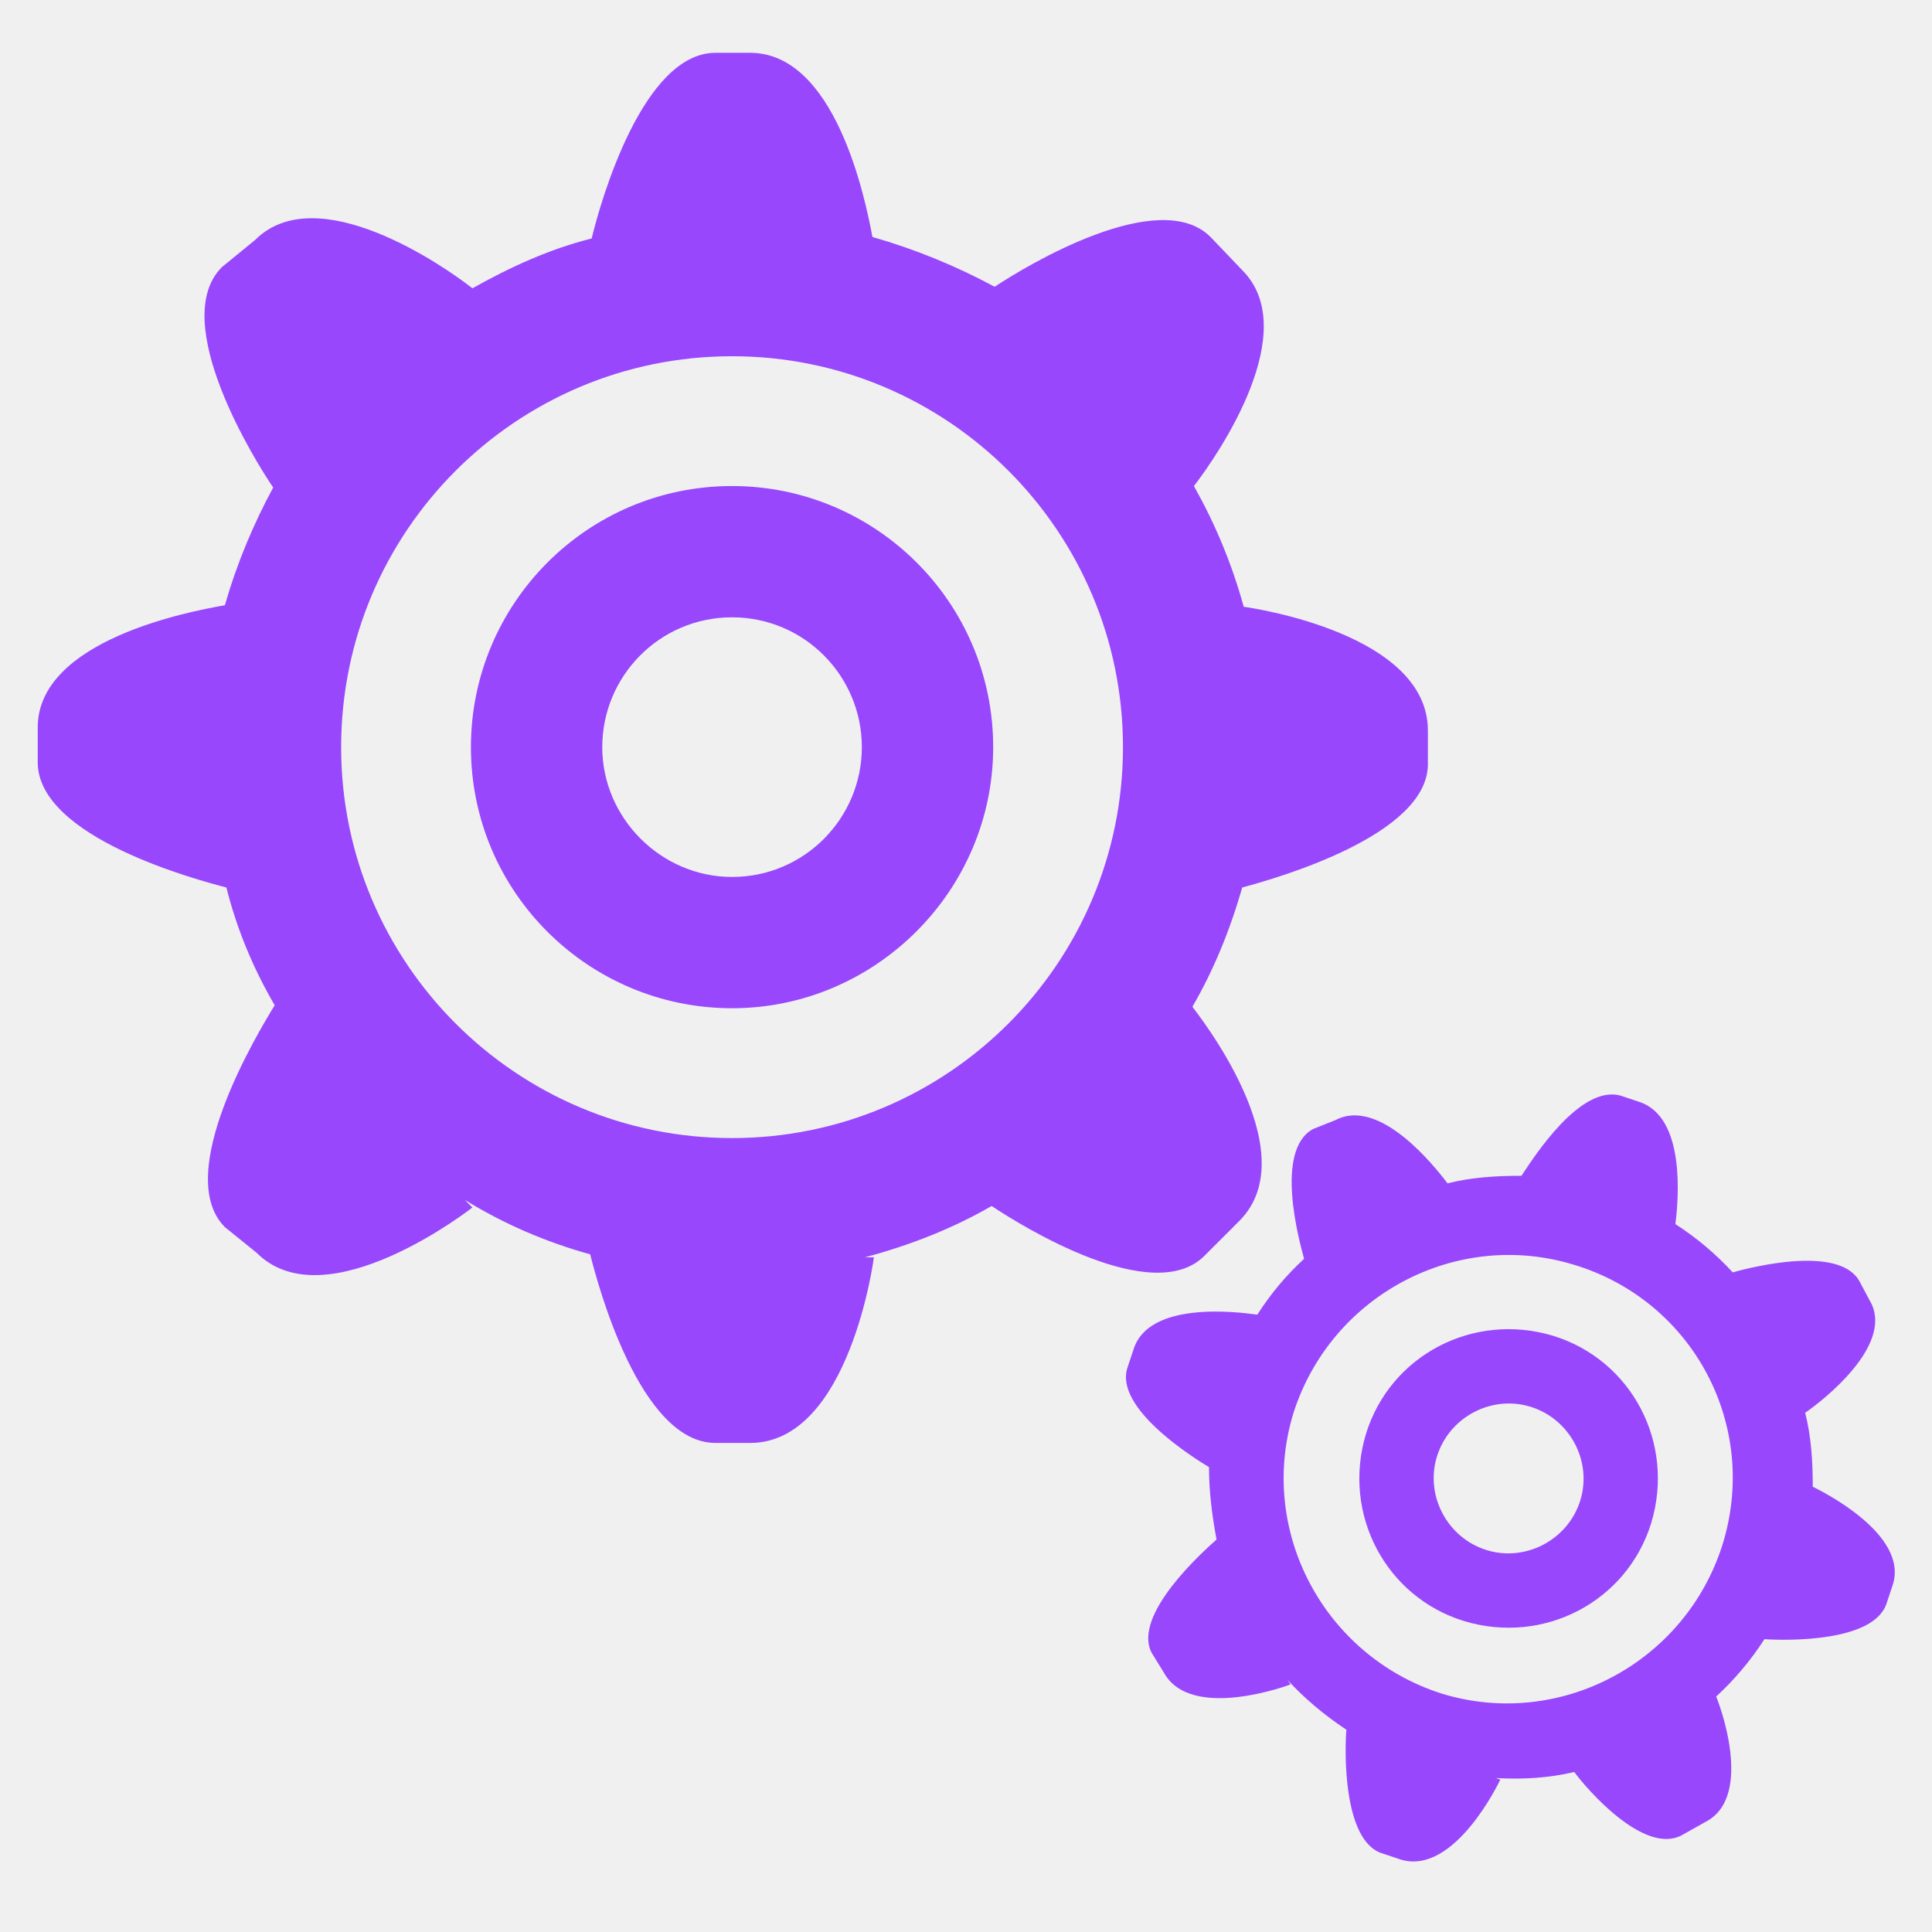
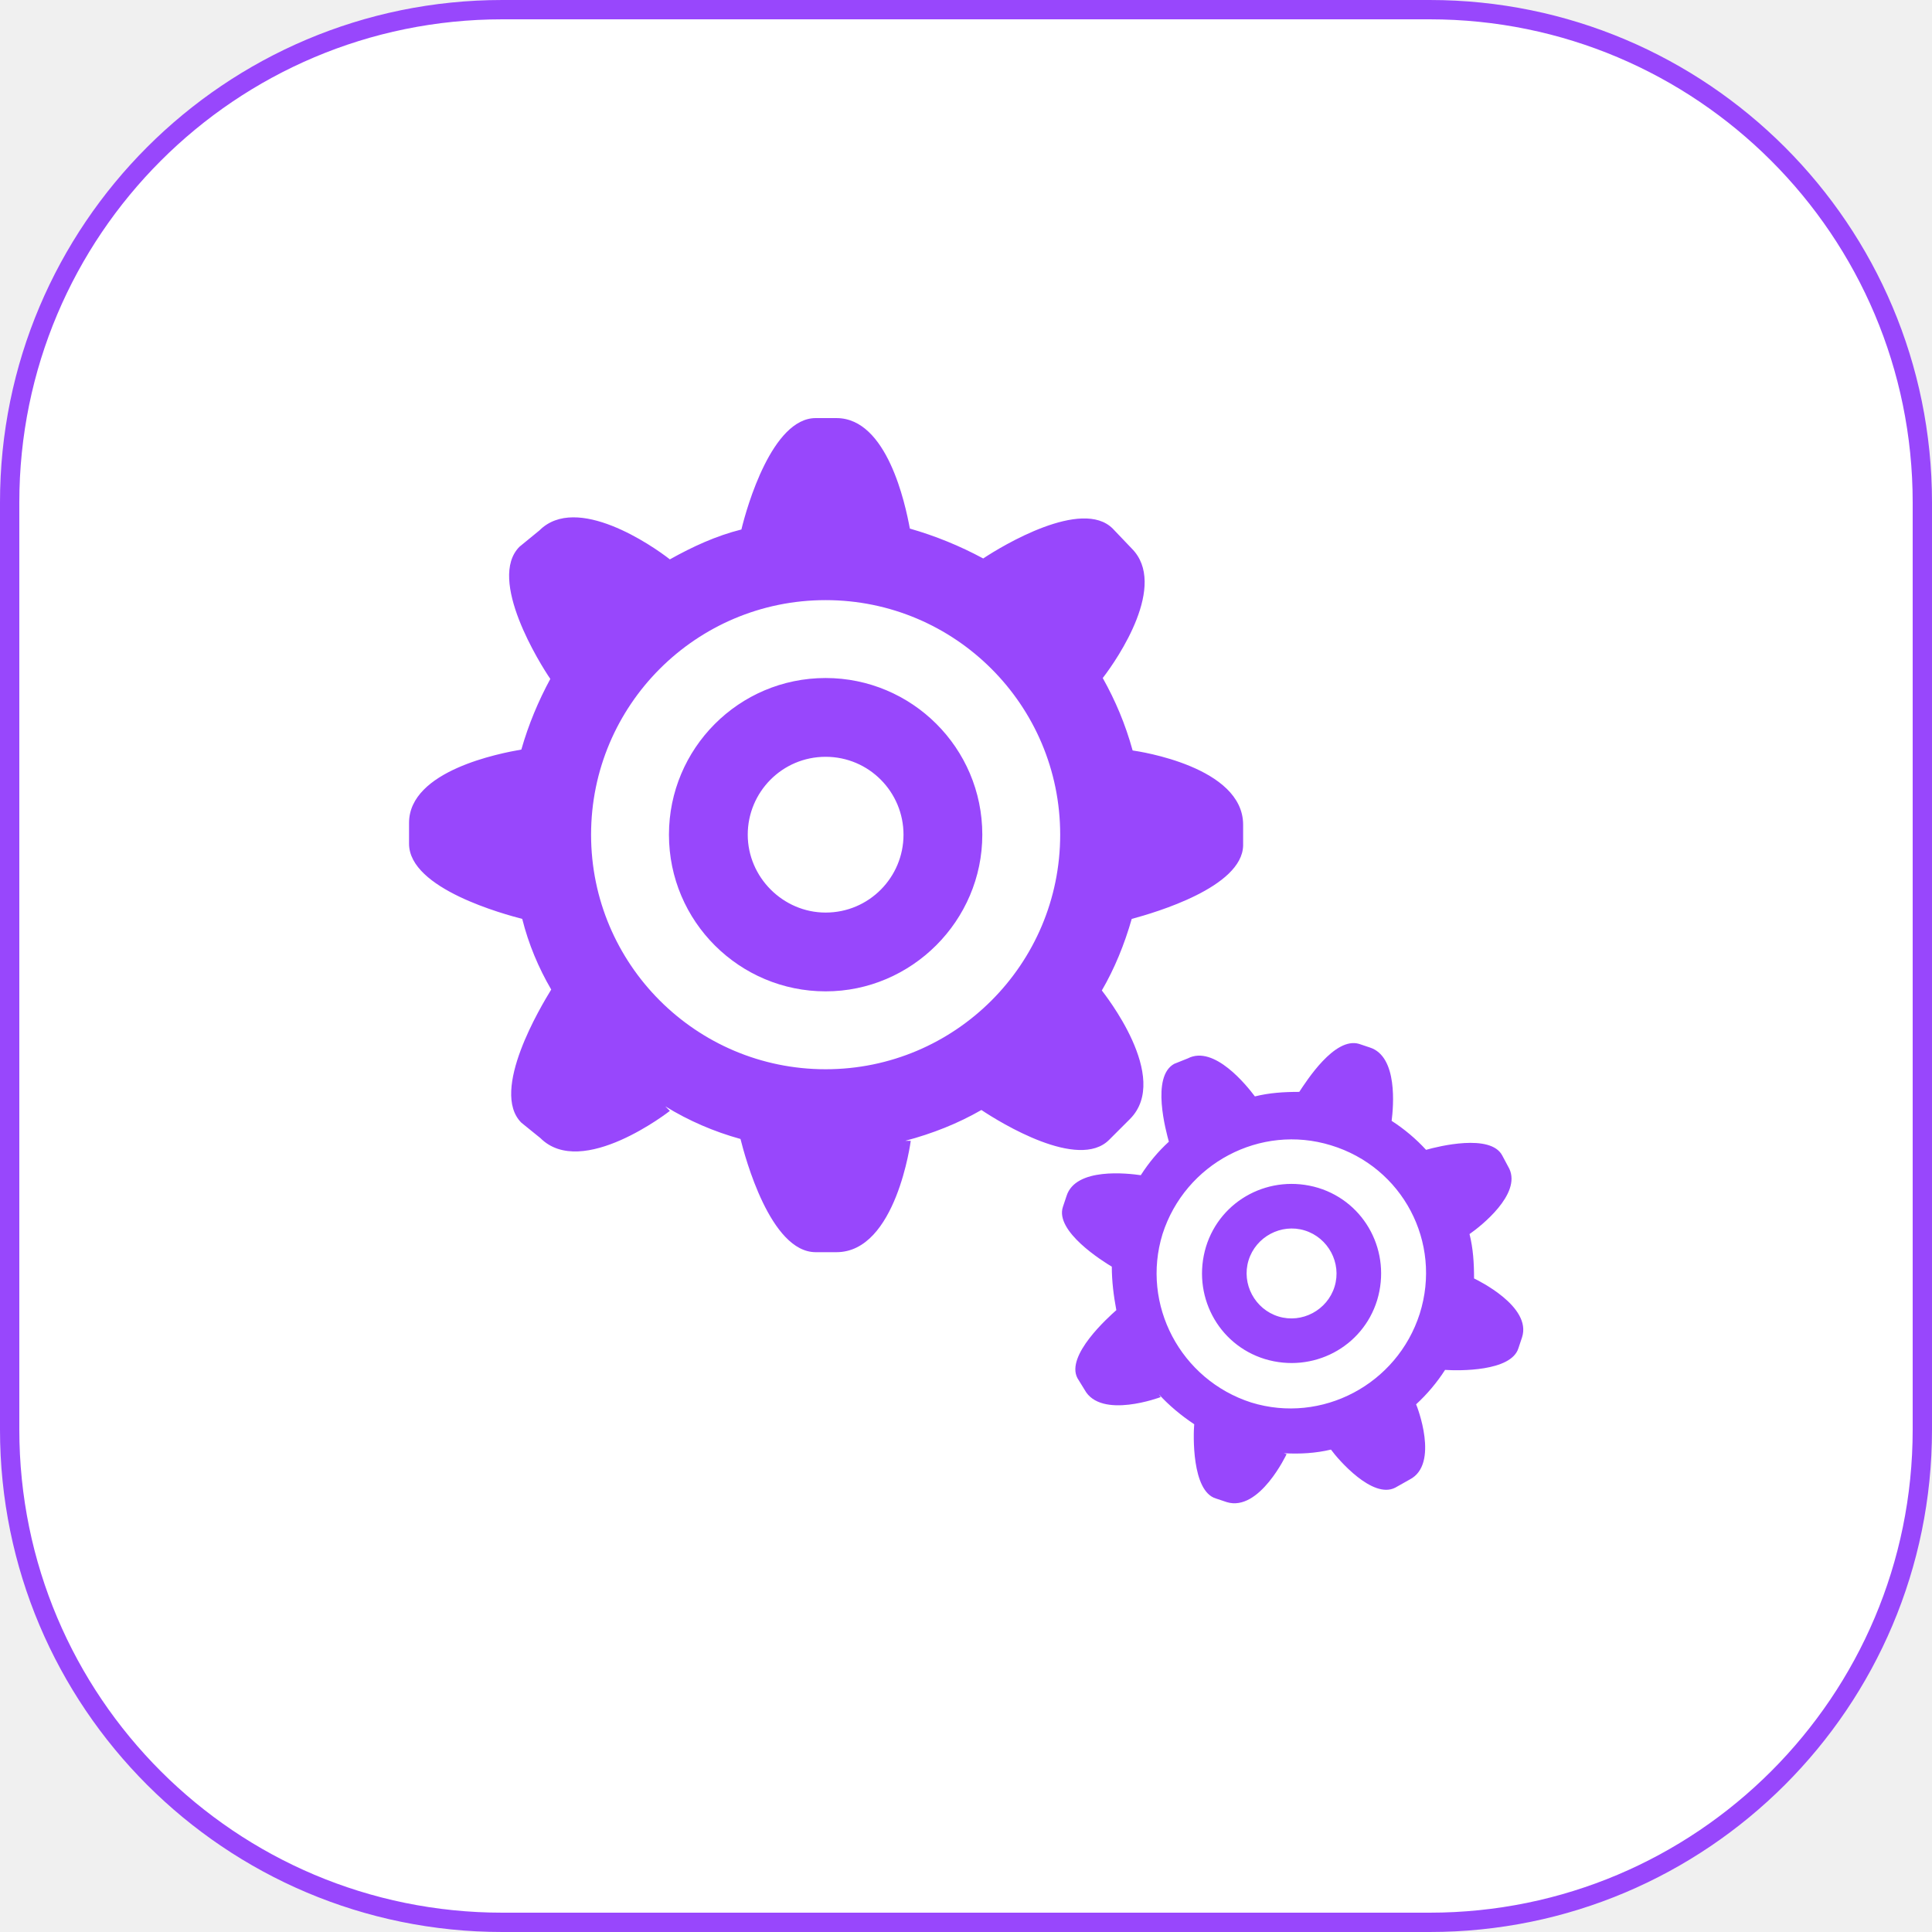
- <svg xmlns="http://www.w3.org/2000/svg" width="44px" height="44px" viewBox="0 0 44 44" version="1.1">
+ <svg xmlns="http://www.w3.org/2000/svg" width="200px" height="200px" viewBox="0 0 200 200" version="1.1">
  <g id="页面-1" stroke="none" stroke-width="1" fill="none" fill-rule="evenodd">
-     <g id="工作流程图备份" transform="translate(-451, -485)" fill-rule="nonzero">
-       <g id="设置" transform="translate(451, 485)">
-         <rect id="矩形" fill="#000000" opacity="0" x="0" y="0" width="44" height="44" />
-         <path d="M41.112,32.175 C41.25,32.725 41.284,33.275 41.284,33.859 C41.422,33.928 43.484,34.925 43.106,36.094 L42.969,36.506 C42.694,37.4 40.7,37.366 40.184,37.331 C39.875,37.812 39.497,38.259 39.084,38.638 C39.119,38.706 39.978,40.906 38.844,41.491 L38.294,41.8 C37.434,42.247 36.128,40.734 35.853,40.356 C35.269,40.494 34.684,40.528 34.066,40.494 L34.169,40.528 C34.169,40.528 33.138,42.728 31.9,42.35 L31.488,42.212 C30.559,41.938 30.628,39.772 30.663,39.394 C30.147,39.05 29.7,38.672 29.322,38.259 L29.391,38.362 C29.391,38.362 27.122,39.222 26.503,38.087 L26.228,37.641 C25.781,36.781 27.397,35.337 27.706,35.062 C27.603,34.513 27.534,33.962 27.534,33.413 C27.191,33.206 25.369,32.072 25.678,31.144 L25.816,30.731 C26.159,29.631 28.153,29.872 28.634,29.941 C28.944,29.459 29.288,29.047 29.7,28.669 C29.597,28.291 29.012,26.194 29.906,25.712 L30.422,25.506 C31.419,24.991 32.656,26.538 32.966,26.95 C33.516,26.812 34.066,26.778 34.65,26.778 C34.925,26.366 35.991,24.681 36.919,24.956 L37.331,25.094 C38.397,25.438 38.225,27.328 38.156,27.878 C38.638,28.188 39.084,28.566 39.462,28.978 C39.944,28.841 41.903,28.359 42.35,29.184 L42.625,29.7 C43.072,30.663 41.559,31.866 41.112,32.175 Z M35.853,28.806 C33.172,27.981 30.319,29.494 29.459,32.175 C28.634,34.856 30.147,37.709 32.828,38.569 C35.509,39.394 38.362,37.881 39.222,35.2 C40.081,32.484 38.569,29.631 35.853,28.806 Z M33.344,36.919 C31.556,36.369 30.559,34.478 31.109,32.656 C31.659,30.869 33.55,29.872 35.372,30.422 C37.159,30.972 38.156,32.862 37.606,34.684 C37.056,36.472 35.166,37.469 33.344,36.919 Z M34.856,32.038 C33.962,31.762 33,32.278 32.725,33.172 C32.45,34.066 32.966,35.028 33.859,35.303 C34.753,35.578 35.716,35.062 35.991,34.169 C36.266,33.275 35.75,32.312 34.856,32.038 Z M28.291,20.212 C28.016,21.175 27.637,22.103 27.156,22.928 C27.225,23.031 29.803,26.228 28.222,27.809 L27.431,28.6 C26.262,29.769 23.306,27.947 22.584,27.466 C21.691,27.981 20.728,28.359 19.697,28.634 L19.903,28.634 C19.903,28.634 19.353,32.862 17.084,32.862 L16.294,32.862 C14.575,32.862 13.613,29.253 13.441,28.566 C12.444,28.291 11.481,27.878 10.588,27.328 L10.759,27.5 C10.759,27.5 7.425,30.113 5.844,28.531 L5.122,27.947 C3.919,26.744 5.878,23.512 6.256,22.894 C5.775,22.069 5.397,21.175 5.156,20.212 C4.503,20.041 0.859,19.078 0.859,17.359 L0.859,16.569 C0.859,14.575 4.331,13.922 5.122,13.784 C5.397,12.822 5.775,11.928 6.222,11.103 C5.844,10.553 3.816,7.322 5.053,6.084 L5.809,5.466 C7.219,4.056 10.106,6.05 10.759,6.566 C11.619,6.084 12.512,5.672 13.475,5.431 C13.681,4.572 14.644,1.203 16.294,1.203 L17.084,1.203 C19.009,1.203 19.697,4.469 19.869,5.397 C20.831,5.672 21.759,6.05 22.653,6.531 C23.375,6.05 26.4,4.228 27.569,5.397 L28.291,6.153 C29.666,7.528 27.775,10.312 27.191,11.069 C27.672,11.928 28.05,12.822 28.325,13.819 C28.566,13.853 32.519,14.438 32.519,16.637 L32.519,17.428 C32.484,19.009 29.184,19.972 28.291,20.212 Z M16.672,8.113 C11.756,8.113 7.769,12.1 7.769,17.016 C7.769,21.931 11.756,25.919 16.672,25.919 C21.587,25.919 25.575,21.931 25.575,17.016 C25.575,12.1 21.587,8.113 16.672,8.113 Z M16.672,22.962 C13.406,22.962 10.725,20.316 10.725,17.016 C10.725,13.75 13.372,11.069 16.672,11.069 C19.938,11.069 22.619,13.716 22.619,17.016 C22.619,20.281 19.938,22.962 16.672,22.962 Z M16.672,14.059 C15.022,14.059 13.716,15.4 13.716,17.016 C13.716,18.631 15.056,19.972 16.672,19.972 C18.322,19.972 19.628,18.631 19.628,17.016 C19.628,15.4 18.322,14.059 16.672,14.059 Z" id="形状" fill="#9847FC" />
+     <g id="节点" transform="translate(-3852, -387)">
+       <g id="默认节点备份-2" transform="translate(3852, 387)">
+         <rect id="矩形备份-37" stroke="#9847FC" stroke-width="2" fill="#FFFFFF" x="1" y="1" width="198" height="198" rx="51" />
+         <g id="设置备份-18" transform="translate(40, 40)">
+           <rect id="矩形" fill="#000000" fill-rule="nonzero" opacity="0" x="0" y="0" width="120" height="120" />
+           <path d="M112.125,87.75 C112.5,89.25 112.594,90.75 112.594,92.344 C112.969,92.531 118.594,95.25 117.562,98.438 L117.188,99.562 C116.438,102 111,101.906 109.594,101.812 C108.75,103.125 107.719,104.344 106.594,105.375 C106.688,105.562 109.031,111.562 105.938,113.156 L104.438,114 C102.094,115.219 98.531,111.094 97.781,110.062 C96.188,110.438 94.594,110.531 92.906,110.438 L93.188,110.531 C93.188,110.531 90.375,116.531 87,115.5 L85.875,115.125 C83.344,114.375 83.531,108.469 83.625,107.438 C82.219,106.5 81,105.469 79.969,104.344 L80.156,104.625 C80.156,104.625 73.969,106.969 72.281,103.875 L71.531,102.656 C70.312,100.312 74.719,96.375 75.562,95.625 C75.281,94.125 75.094,92.625 75.094,91.125 C74.156,90.562 69.188,87.469 70.031,84.938 L70.406,83.812 C71.344,80.812 76.781,81.469 78.094,81.656 C78.938,80.344 79.875,79.219 81,78.188 C80.719,77.156 79.125,71.438 81.562,70.125 L82.969,69.562 C85.688,68.156 89.062,72.375 89.906,73.5 C91.406,73.125 92.906,73.031 94.5,73.031 C95.25,71.906 98.156,67.312 100.688,68.062 L101.812,68.438 C104.719,69.375 104.25,74.531 104.062,76.031 C105.375,76.875 106.594,77.906 107.625,79.031 C108.938,78.656 114.281,77.344 115.5,79.594 L116.25,81 C117.469,83.625 113.344,86.906 112.125,87.75 Z M97.781,78.562 C90.469,76.312 82.688,80.438 80.344,87.75 C78.094,95.062 82.219,102.844 89.531,105.188 C96.844,107.438 104.625,103.312 106.969,96 C109.312,88.594 105.188,80.812 97.781,78.562 Z M90.938,100.688 C86.062,99.188 83.344,94.031 84.844,89.062 C86.344,84.188 91.5,81.469 96.469,82.969 C101.344,84.469 104.062,89.625 102.562,94.594 C101.062,99.469 95.906,102.188 90.938,100.688 Z M95.062,87.375 C92.625,86.625 90,88.031 89.25,90.469 C88.5,92.906 89.906,95.531 92.344,96.281 C94.781,97.031 97.406,95.625 98.156,93.188 C98.906,90.75 97.5,88.125 95.062,87.375 Z M77.156,55.125 C76.406,57.75 75.375,60.281 74.062,62.531 C74.25,62.812 81.281,71.531 76.969,75.844 L74.812,78 C71.625,81.188 63.562,76.219 61.594,74.906 C59.156,76.312 56.531,77.344 53.719,78.094 L54.281,78.094 C54.281,78.094 52.781,89.625 46.594,89.625 L44.438,89.625 C39.75,89.625 37.125,79.781 36.656,77.906 C33.938,77.156 31.312,76.031 28.875,74.531 L29.344,75 C29.344,75 20.25,82.125 15.938,77.812 L13.969,76.219 C10.688,72.938 16.031,64.125 17.062,62.438 C15.75,60.188 14.719,57.75 14.062,55.125 C12.281,54.656 2.344,52.031 2.344,47.344 L2.344,45.188 C2.344,39.75 11.812,37.969 13.969,37.594 C14.719,34.969 15.75,32.531 16.969,30.281 C15.938,28.781 10.406,19.969 13.781,16.594 L15.844,14.906 C19.688,11.062 27.562,16.5 29.344,17.906 C31.688,16.594 34.125,15.469 36.75,14.812 C37.312,12.469 39.938,3.281 44.438,3.281 L46.594,3.281 C51.844,3.281 53.719,12.188 54.188,14.719 C56.812,15.469 59.344,16.5 61.781,17.812 C63.75,16.5 72,11.531 75.188,14.719 L77.156,16.781 C80.906,20.531 75.75,28.125 74.156,30.188 C75.469,32.531 76.5,34.969 77.25,37.688 C77.906,37.781 88.688,39.375 88.688,45.375 L88.688,47.531 C88.594,51.844 79.594,54.469 77.156,55.125 Z M45.469,22.125 C32.062,22.125 21.188,33 21.188,46.406 C21.188,59.812 32.062,70.688 45.469,70.688 C58.875,70.688 69.75,59.812 69.75,46.406 C69.75,33 58.875,22.125 45.469,22.125 Z M45.469,62.625 C36.562,62.625 29.25,55.406 29.25,46.406 C29.25,37.5 36.469,30.188 45.469,30.188 C54.375,30.188 61.688,37.406 61.688,46.406 C61.688,55.312 54.375,62.625 45.469,62.625 Z M45.469,38.344 C40.969,38.344 37.406,42 37.406,46.406 C37.406,50.812 41.062,54.469 45.469,54.469 C49.969,54.469 53.531,50.812 53.531,46.406 C53.531,42 49.969,38.344 45.469,38.344 Z" id="形状" fill="#9847FC" />
+         </g>
      </g>
    </g>
  </g>
</svg>
